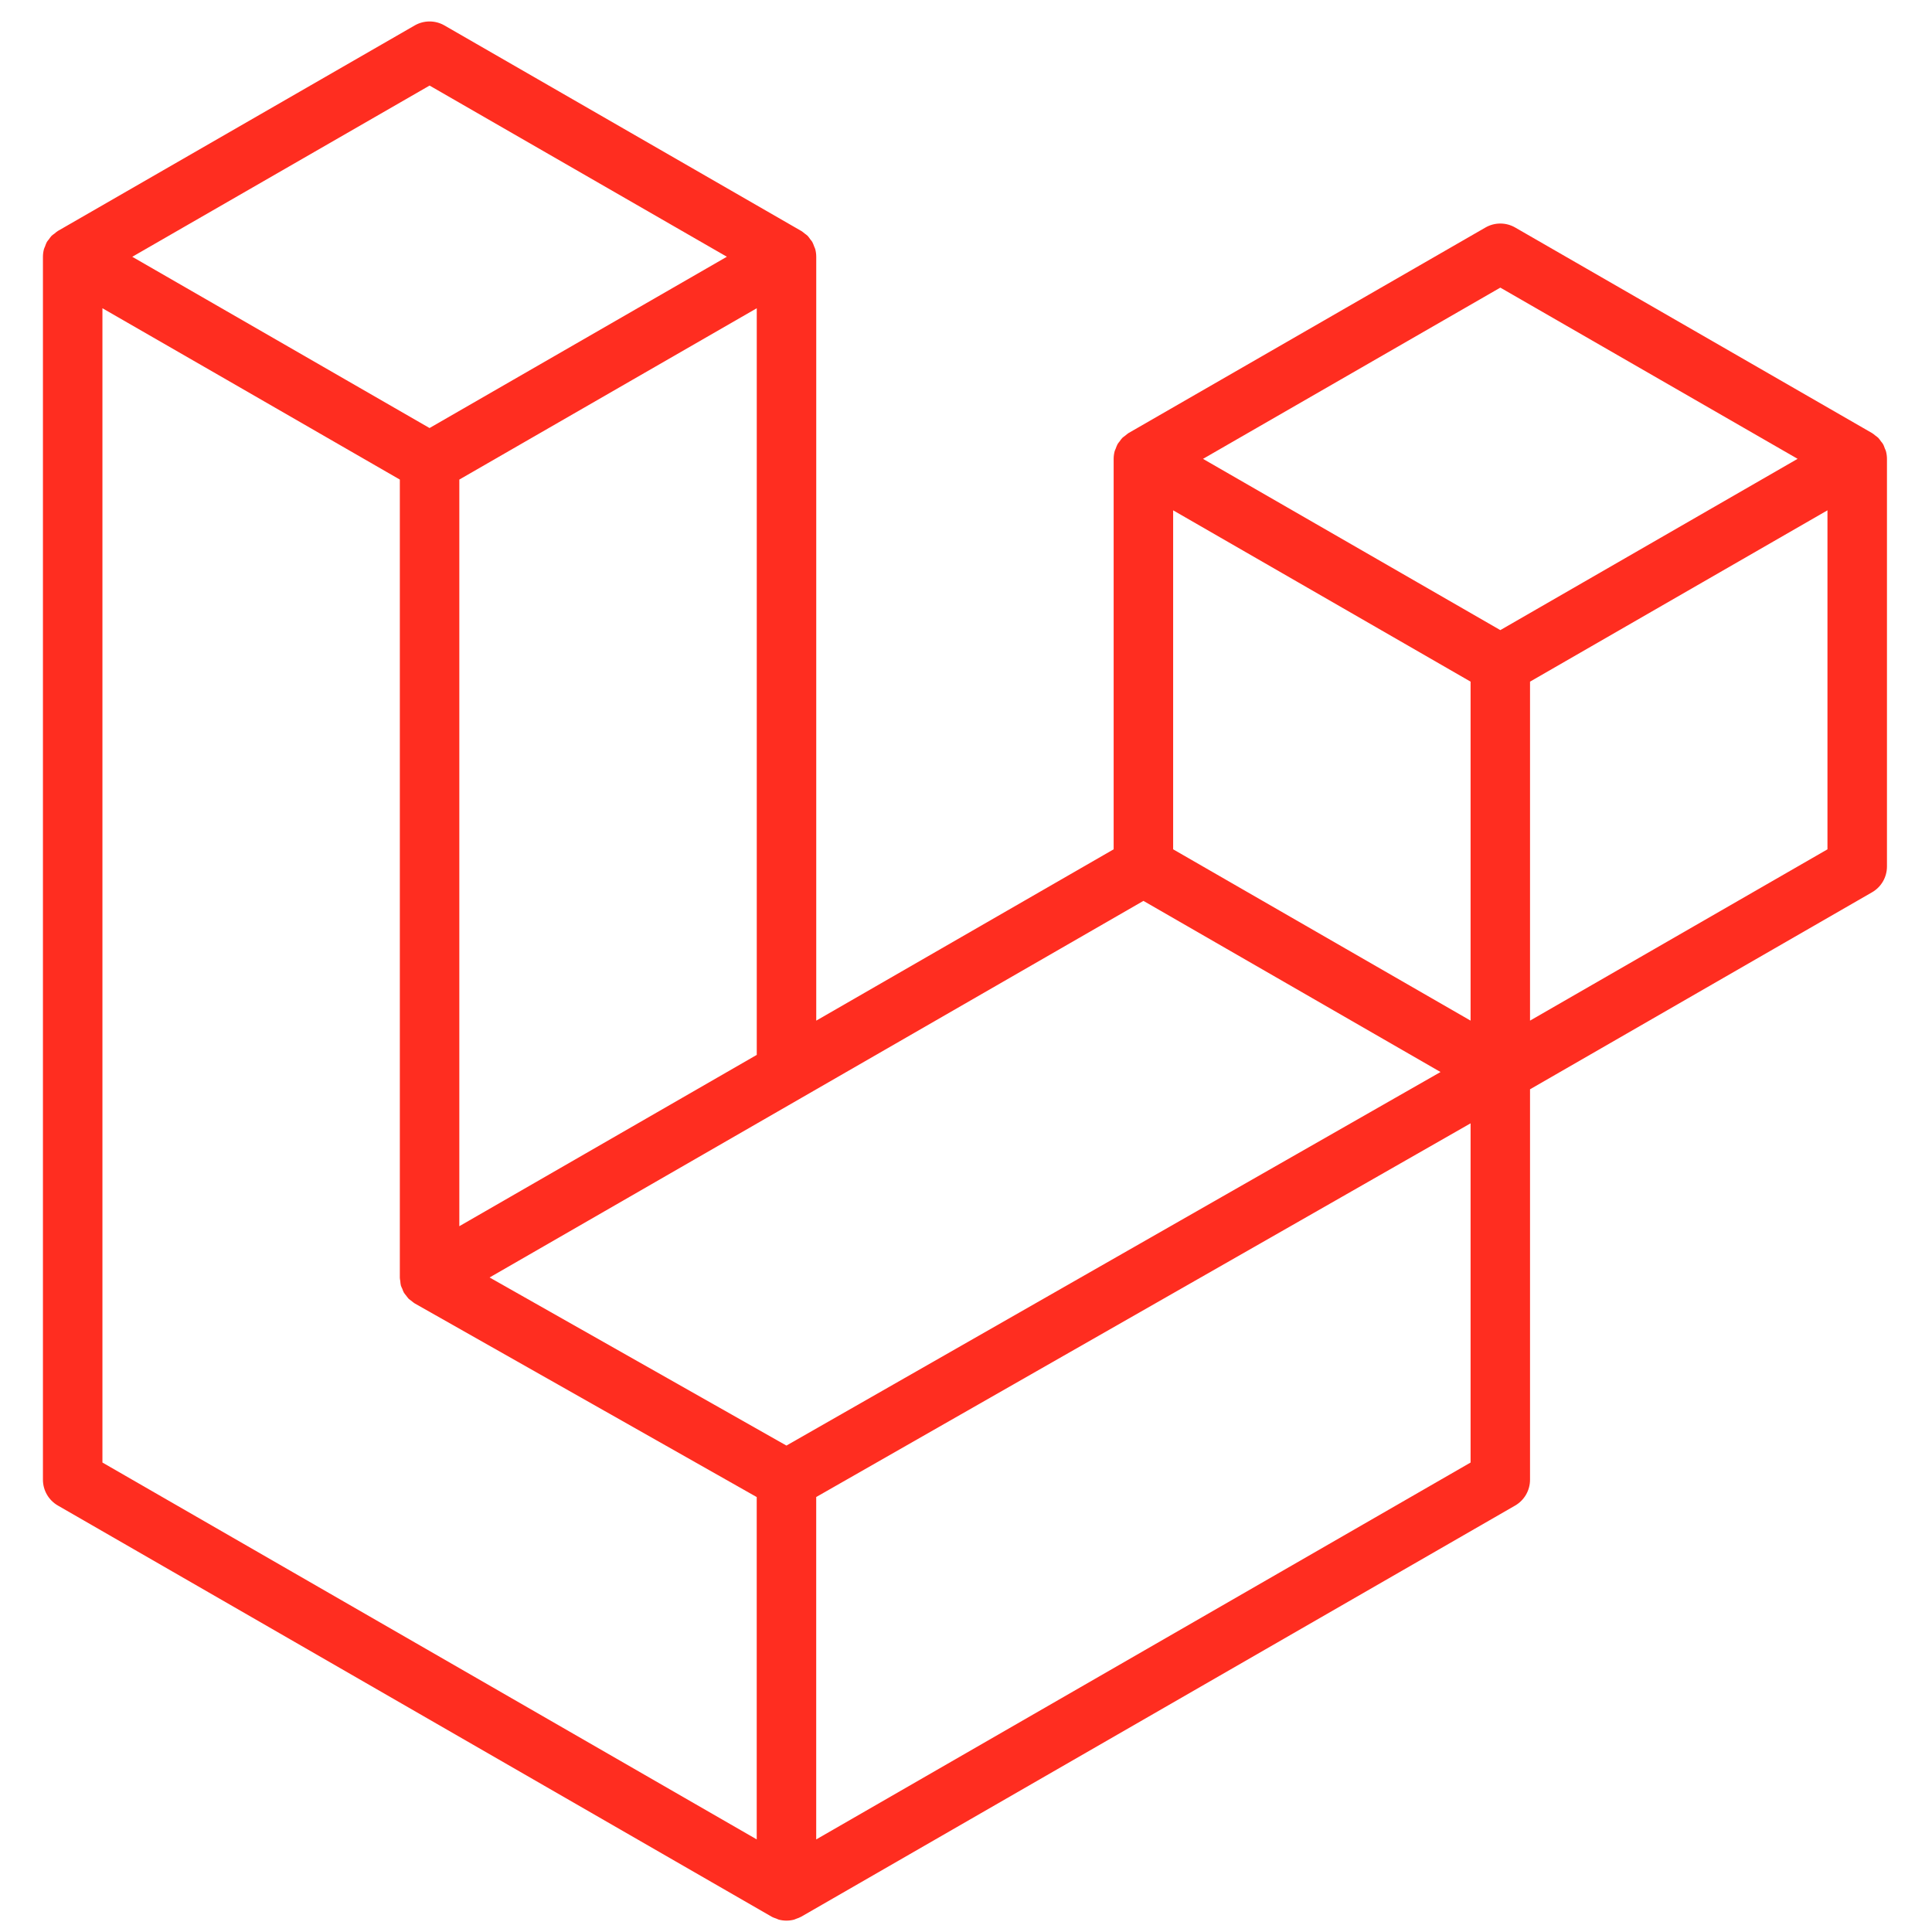
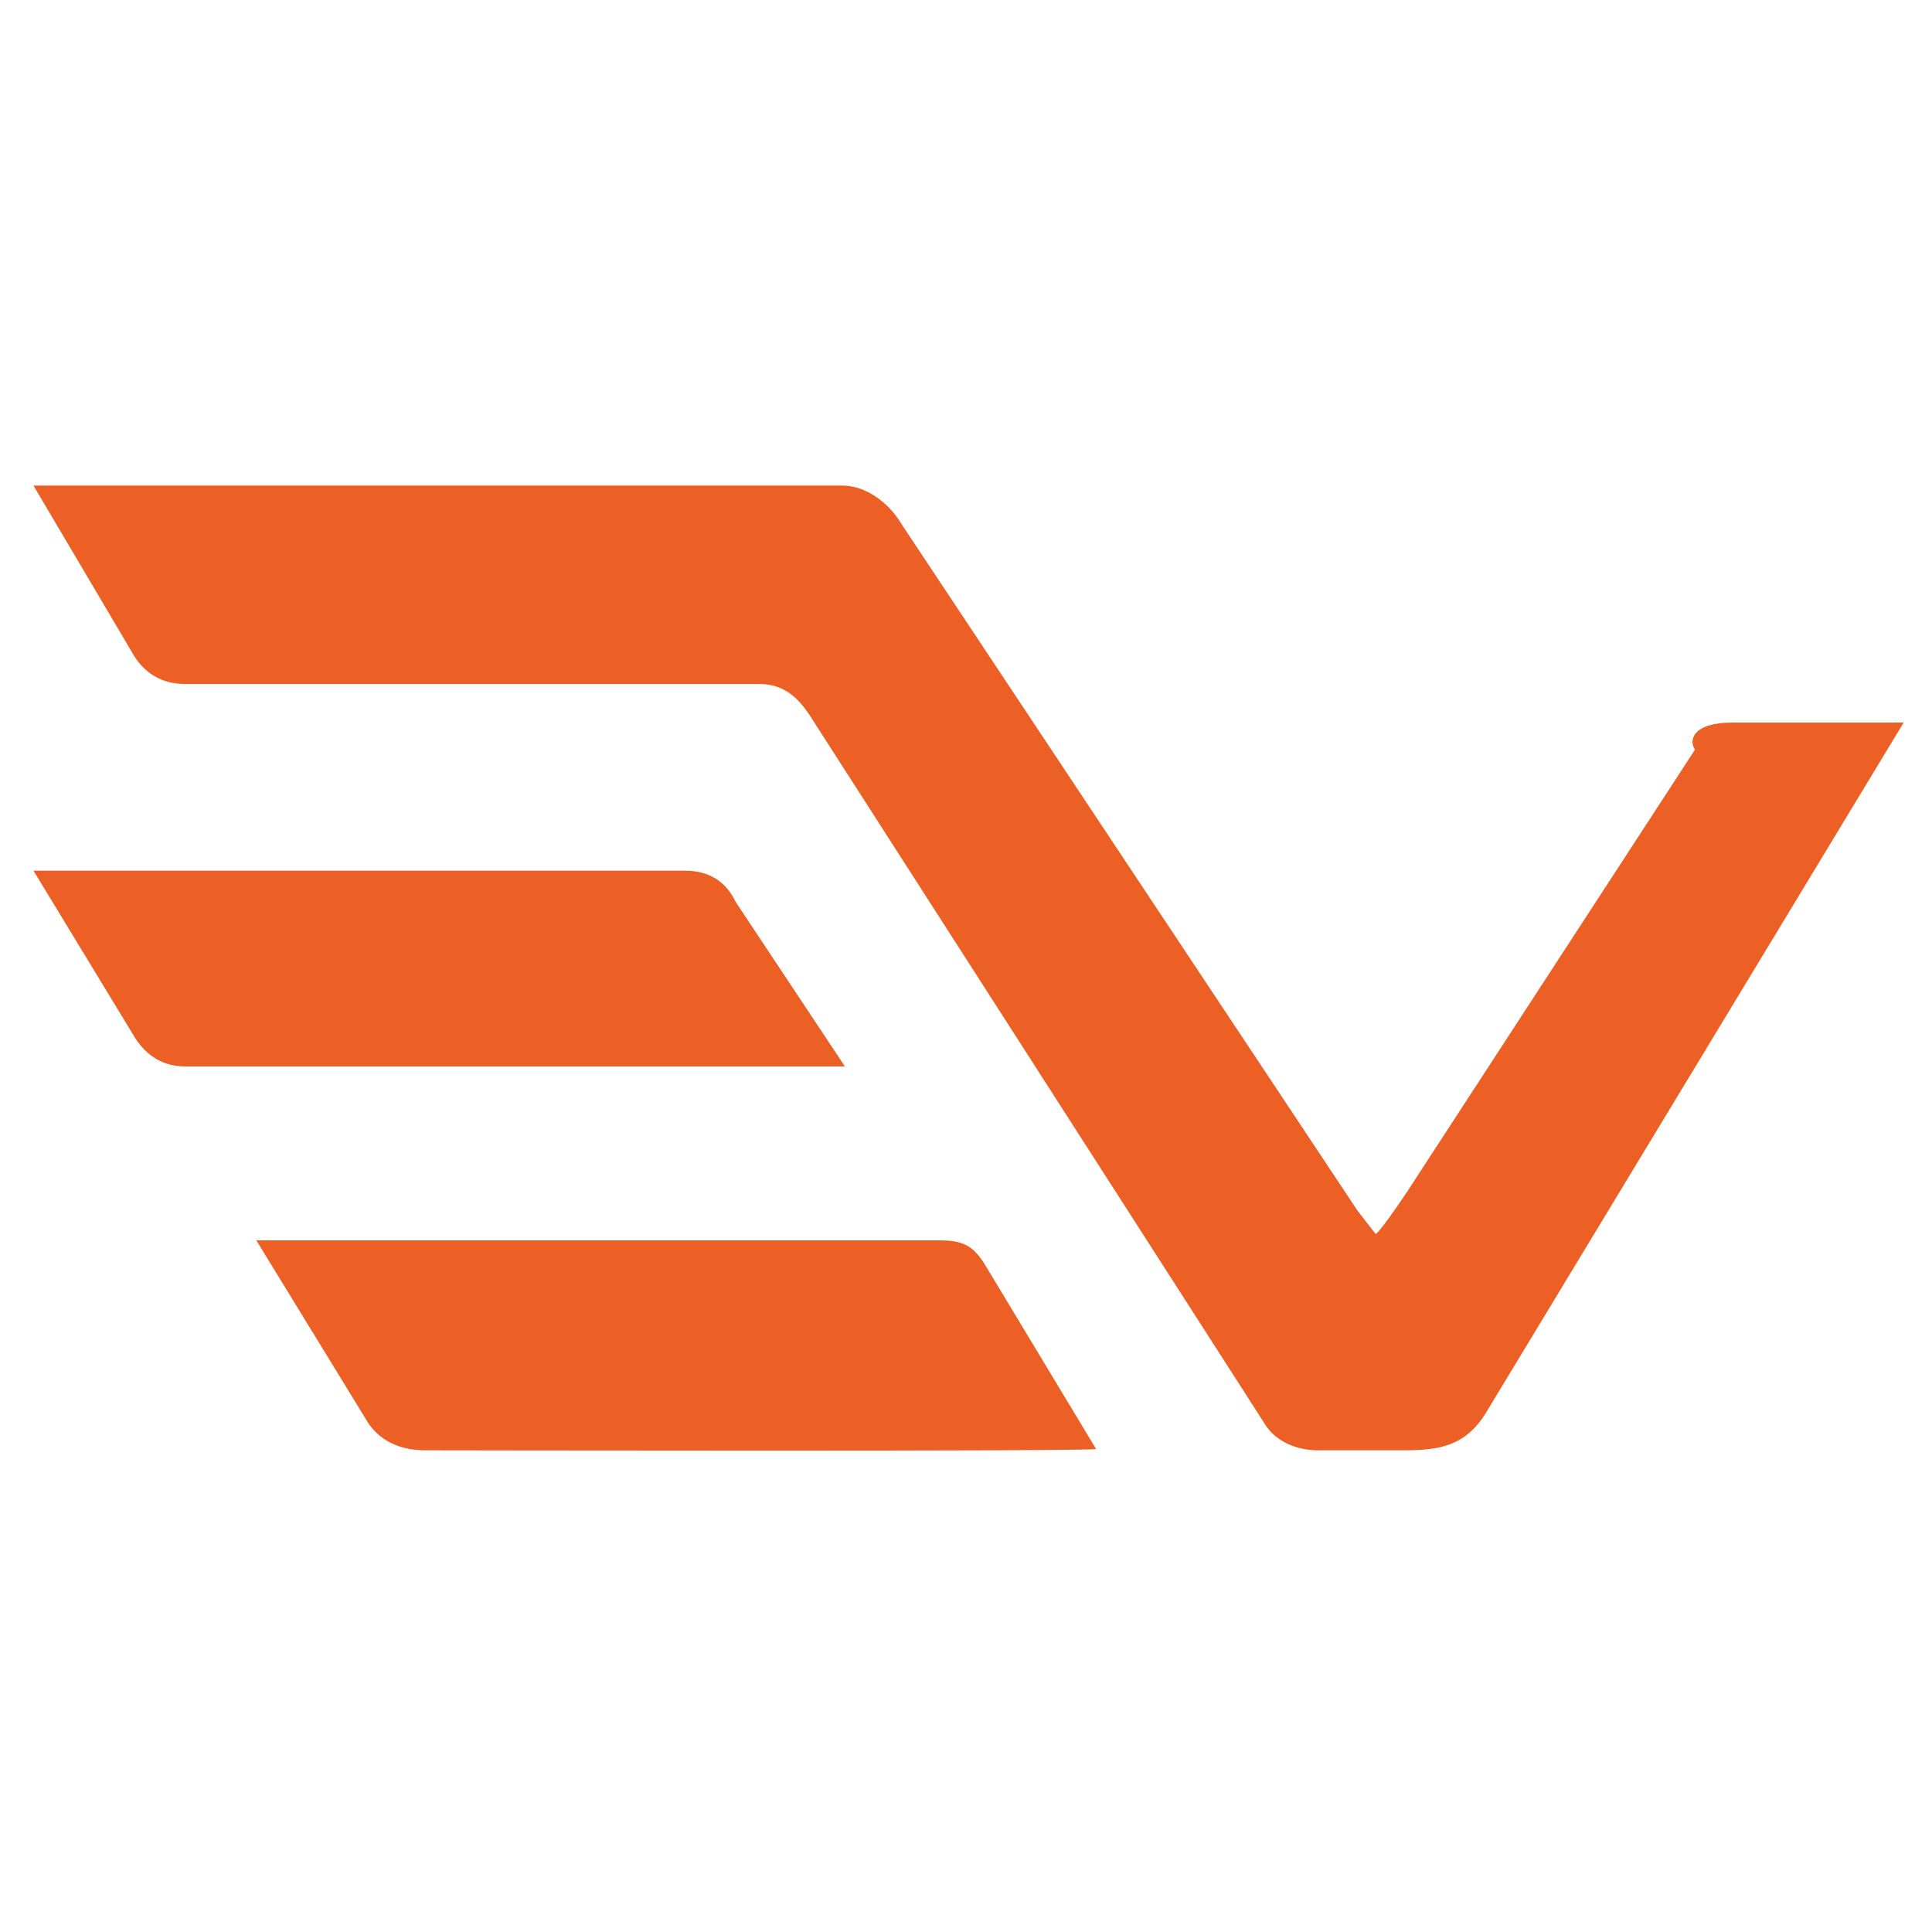
- <svg xmlns="http://www.w3.org/2000/svg" width="166" height="166" viewBox="0 0 166 166" fill="none">
-   <path fill-rule="evenodd" clip-rule="evenodd" d="M162.041 38.759C162.099 38.977 162.129 39.201 162.13 39.426V74.452C162.13 74.902 162.011 75.344 161.786 75.733C161.561 76.122 161.237 76.444 160.847 76.668L131.462 93.594V127.141C131.462 128.054 130.977 128.897 130.186 129.357L68.847 164.683C68.707 164.763 68.554 164.814 68.401 164.868C68.343 164.887 68.289 164.922 68.228 164.938C67.8 165.051 67.349 165.051 66.92 164.938C66.85 164.919 66.786 164.881 66.719 164.855C66.579 164.804 66.432 164.76 66.298 164.683L4.972 129.357C4.583 129.133 4.259 128.81 4.034 128.421C3.808 128.032 3.69 127.591 3.689 127.141L3.689 22.063C3.689 21.834 3.721 21.61 3.779 21.393C3.798 21.32 3.843 21.253 3.868 21.179C3.916 21.045 3.961 20.908 4.031 20.783C4.079 20.7 4.149 20.633 4.206 20.557C4.28 20.454 4.347 20.349 4.433 20.26C4.506 20.186 4.602 20.132 4.685 20.068C4.778 19.992 4.861 19.909 4.966 19.848L35.633 2.185C36.022 1.961 36.462 1.844 36.91 1.844C37.358 1.844 37.798 1.961 38.186 2.185L68.851 19.848H68.857C68.959 19.912 69.045 19.992 69.138 20.065C69.221 20.129 69.313 20.186 69.387 20.257C69.476 20.349 69.54 20.454 69.616 20.557C69.671 20.633 69.744 20.7 69.789 20.783C69.862 20.911 69.904 21.045 69.955 21.179C69.98 21.253 70.025 21.32 70.044 21.396C70.103 21.614 70.133 21.838 70.133 22.063V87.694L95.686 72.974V39.423C95.686 39.2 95.718 38.973 95.775 38.759C95.798 38.683 95.839 38.615 95.865 38.542C95.916 38.408 95.96 38.271 96.031 38.146C96.079 38.063 96.149 37.996 96.203 37.92C96.279 37.818 96.343 37.712 96.433 37.623C96.506 37.549 96.599 37.495 96.681 37.431C96.777 37.355 96.86 37.272 96.962 37.211L127.633 19.548C128.021 19.324 128.461 19.206 128.91 19.206C129.358 19.206 129.798 19.324 130.186 19.548L160.85 37.211C160.959 37.275 161.042 37.355 161.137 37.428C161.217 37.492 161.31 37.549 161.383 37.62C161.473 37.712 161.536 37.818 161.613 37.92C161.67 37.996 161.741 38.063 161.785 38.146C161.859 38.271 161.9 38.408 161.951 38.542C161.98 38.615 162.021 38.683 162.041 38.759ZM157.018 72.974V43.848L146.287 50.028L131.462 58.568V87.694L157.021 72.974H157.018ZM126.354 125.663V96.518L111.771 104.85L70.13 128.626V158.046L126.354 125.663ZM8.801 26.485V125.663L65.018 158.043V128.629L35.649 112L35.64 111.994L35.627 111.988C35.528 111.93 35.445 111.847 35.353 111.777C35.273 111.713 35.18 111.662 35.11 111.592L35.104 111.582C35.021 111.502 34.963 111.403 34.893 111.314C34.829 111.228 34.753 111.154 34.702 111.065L34.699 111.055C34.641 110.96 34.606 110.845 34.565 110.736C34.523 110.64 34.469 110.551 34.443 110.449C34.411 110.328 34.405 110.197 34.392 110.072C34.379 109.976 34.354 109.881 34.354 109.785V109.778V41.205L19.532 32.662L8.801 26.485ZM36.913 7.35L11.364 22.063L36.907 36.777L62.453 22.06L36.907 7.35H36.913ZM50.2 99.174L65.022 90.637V26.485L54.291 32.665L39.466 41.205V105.357L50.2 99.174ZM128.91 24.713L103.363 39.426L128.91 54.14L154.453 39.423L128.91 24.713ZM126.354 58.568L111.529 50.028L100.798 43.848V72.974L115.619 81.511L126.354 87.694V58.568ZM67.571 124.205L105.042 102.803L123.772 92.109L98.245 77.405L68.854 94.334L42.066 109.762L67.571 124.205Z" fill="#FF2D20" />
+ <svg xmlns="http://www.w3.org/2000/svg" viewBox="0 0 150 150">
+   <style type="text/css">.cls-0 {fill:#EC6025;}</style>
+   <path class="cls-0" d="m2.6 37.7h62.8c1.8 0 3.6 1.3 4.6 3l35.4 53.3 1.4 1.8c0.2 0 1.6-2 2.4-3.2l22.4-34.4c-0.5-0.7-0.2-2.1 2.9-2.1h13.3l-32.5 53.7c-1.6 2.5-3.6 2.8-6.3 2.8h-6.7c-1.5 0-3.3-0.6-4.2-2.2l-35-54.5c-1-1.6-2.1-2.8-4.2-2.8h-44.6c-1.8 0-3.1-0.9-3.9-2.2l-7.8-13.2z" />
+   <path class="cls-0" d="m2.6 67.6h50.6c1.9 0 3.2 0.9 3.9 2.4l8.5 12.8h-51.2c-1.7 0-3-0.8-3.9-2.2l-7.9-13z" />
+   <path class="cls-0" d="m19.9 96.3h53c1.9 0 2.7 0.4 3.7 2.1l8.5 14.1c-0.2 0.2-51 0.1-52.1 0.1-1.6 0-3.3-0.5-4.4-2.1l-8.7-14.2z" />
</svg>
